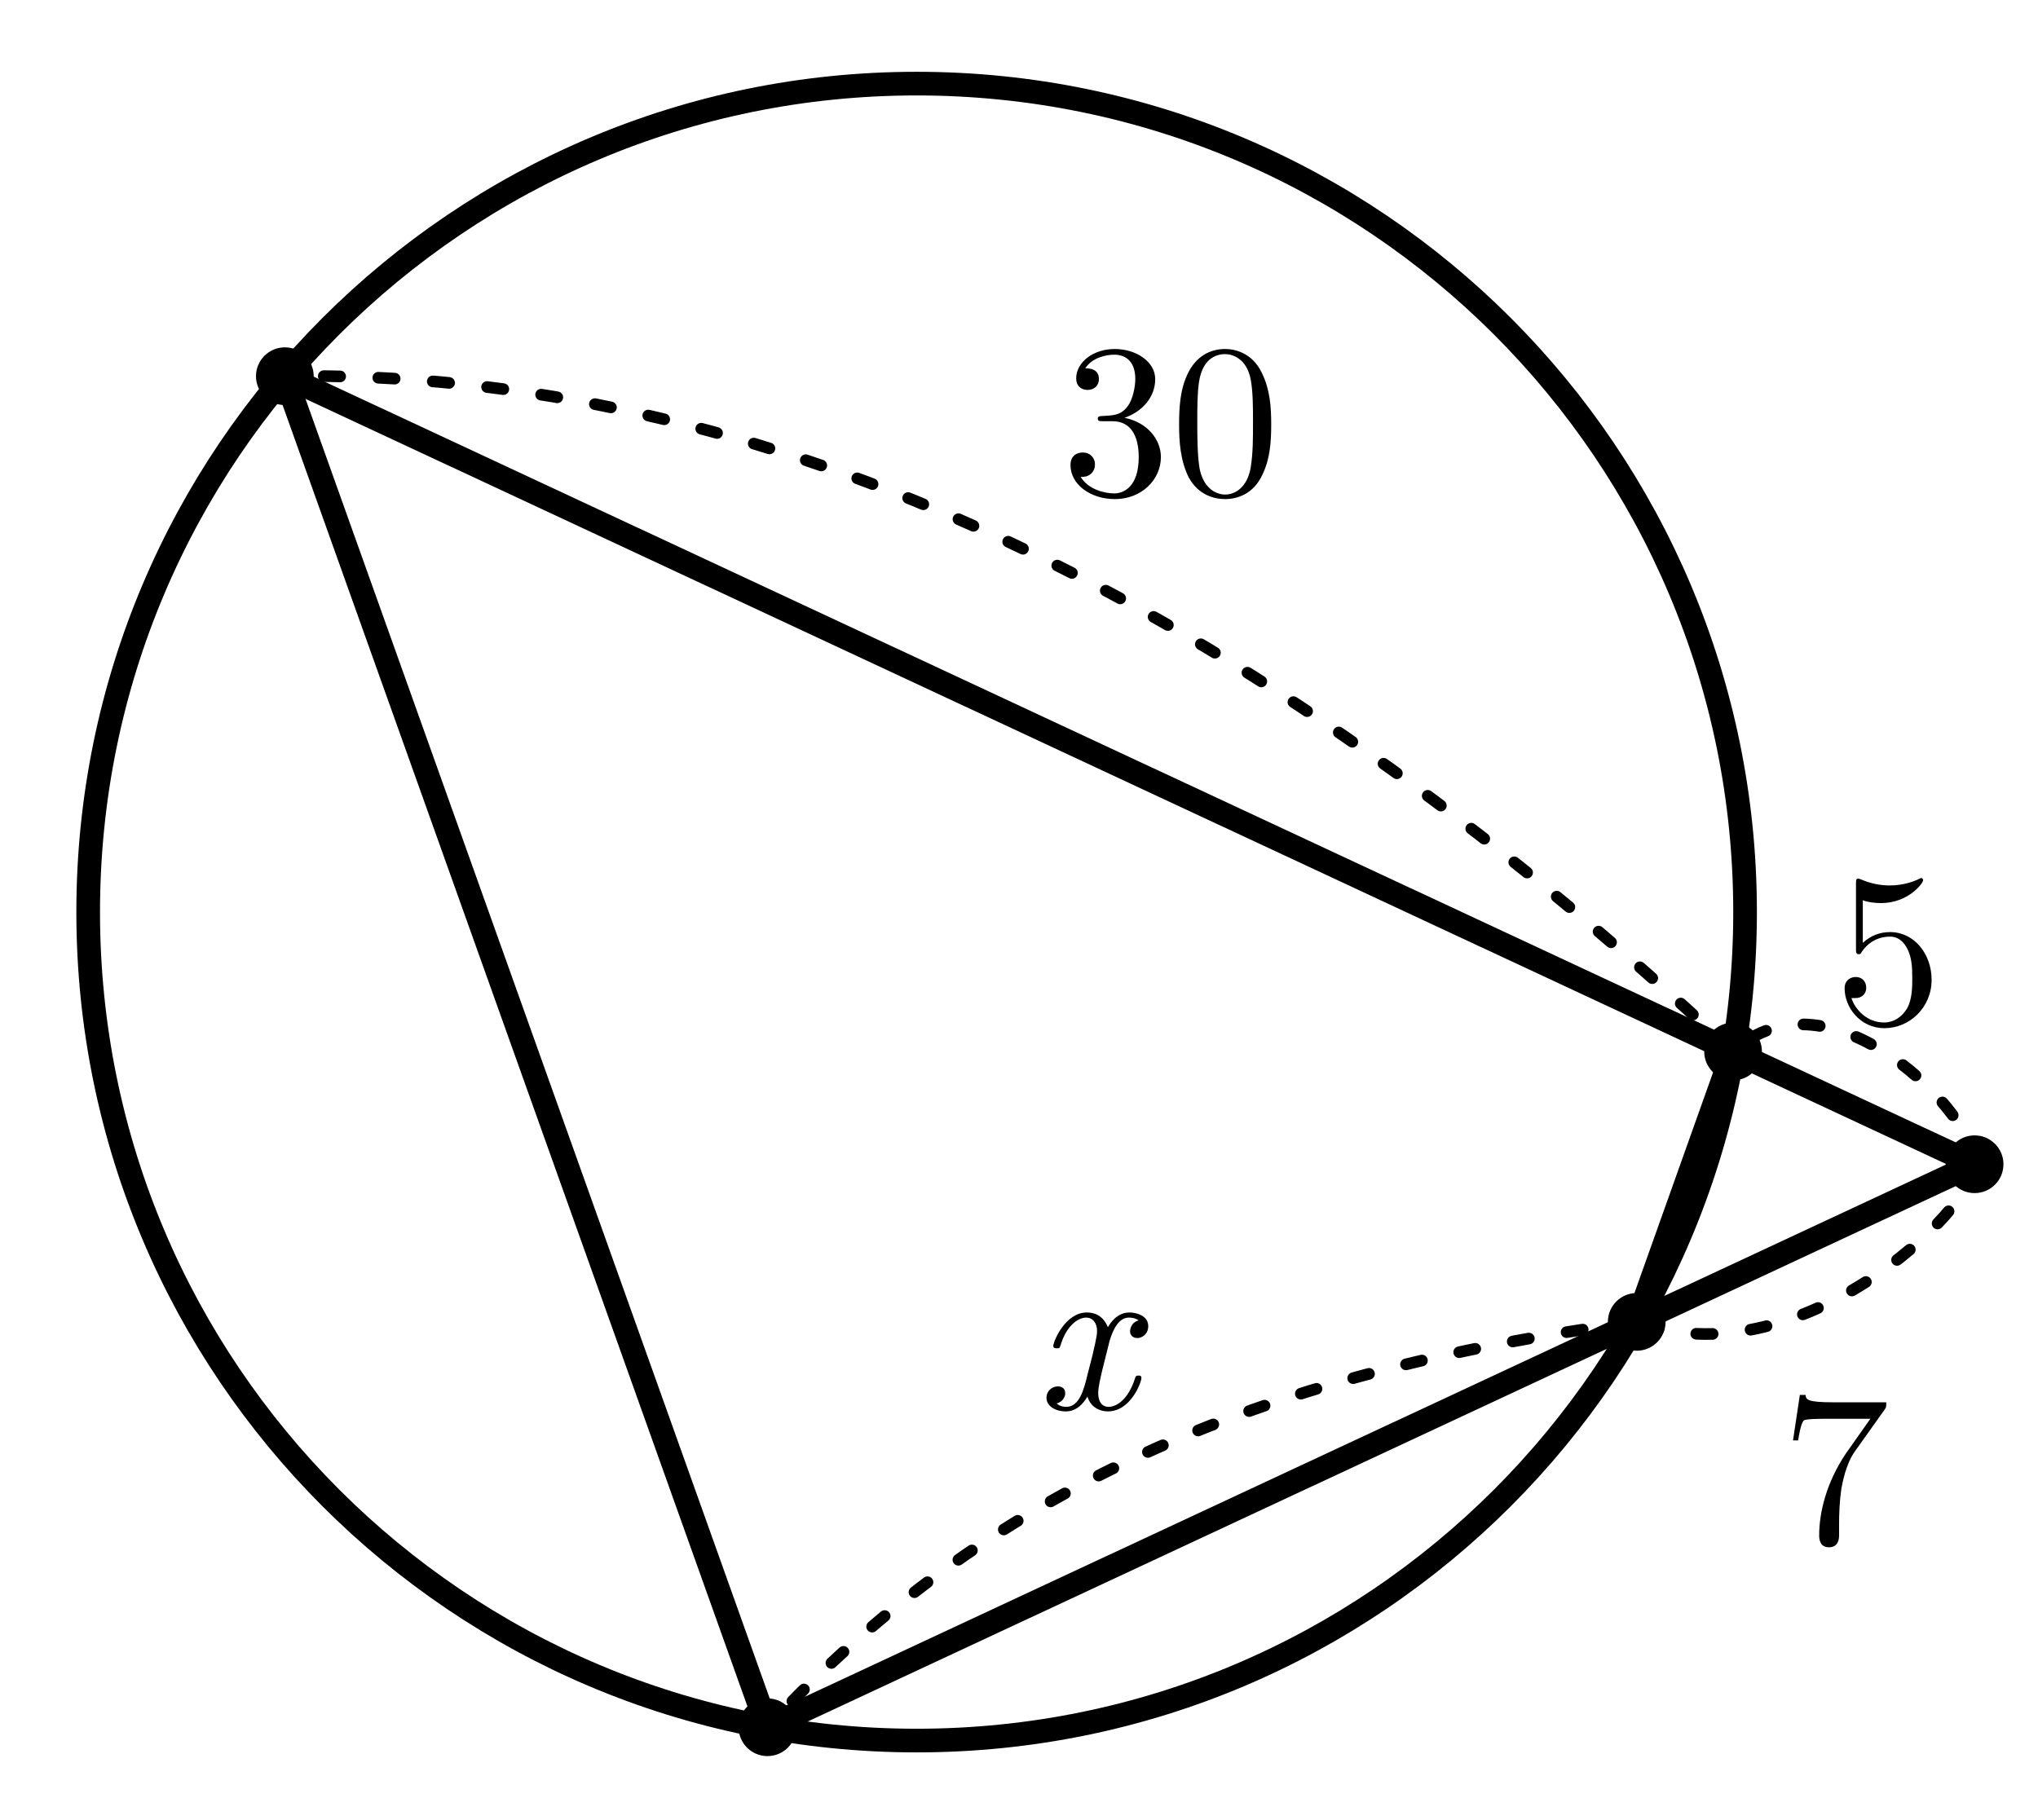
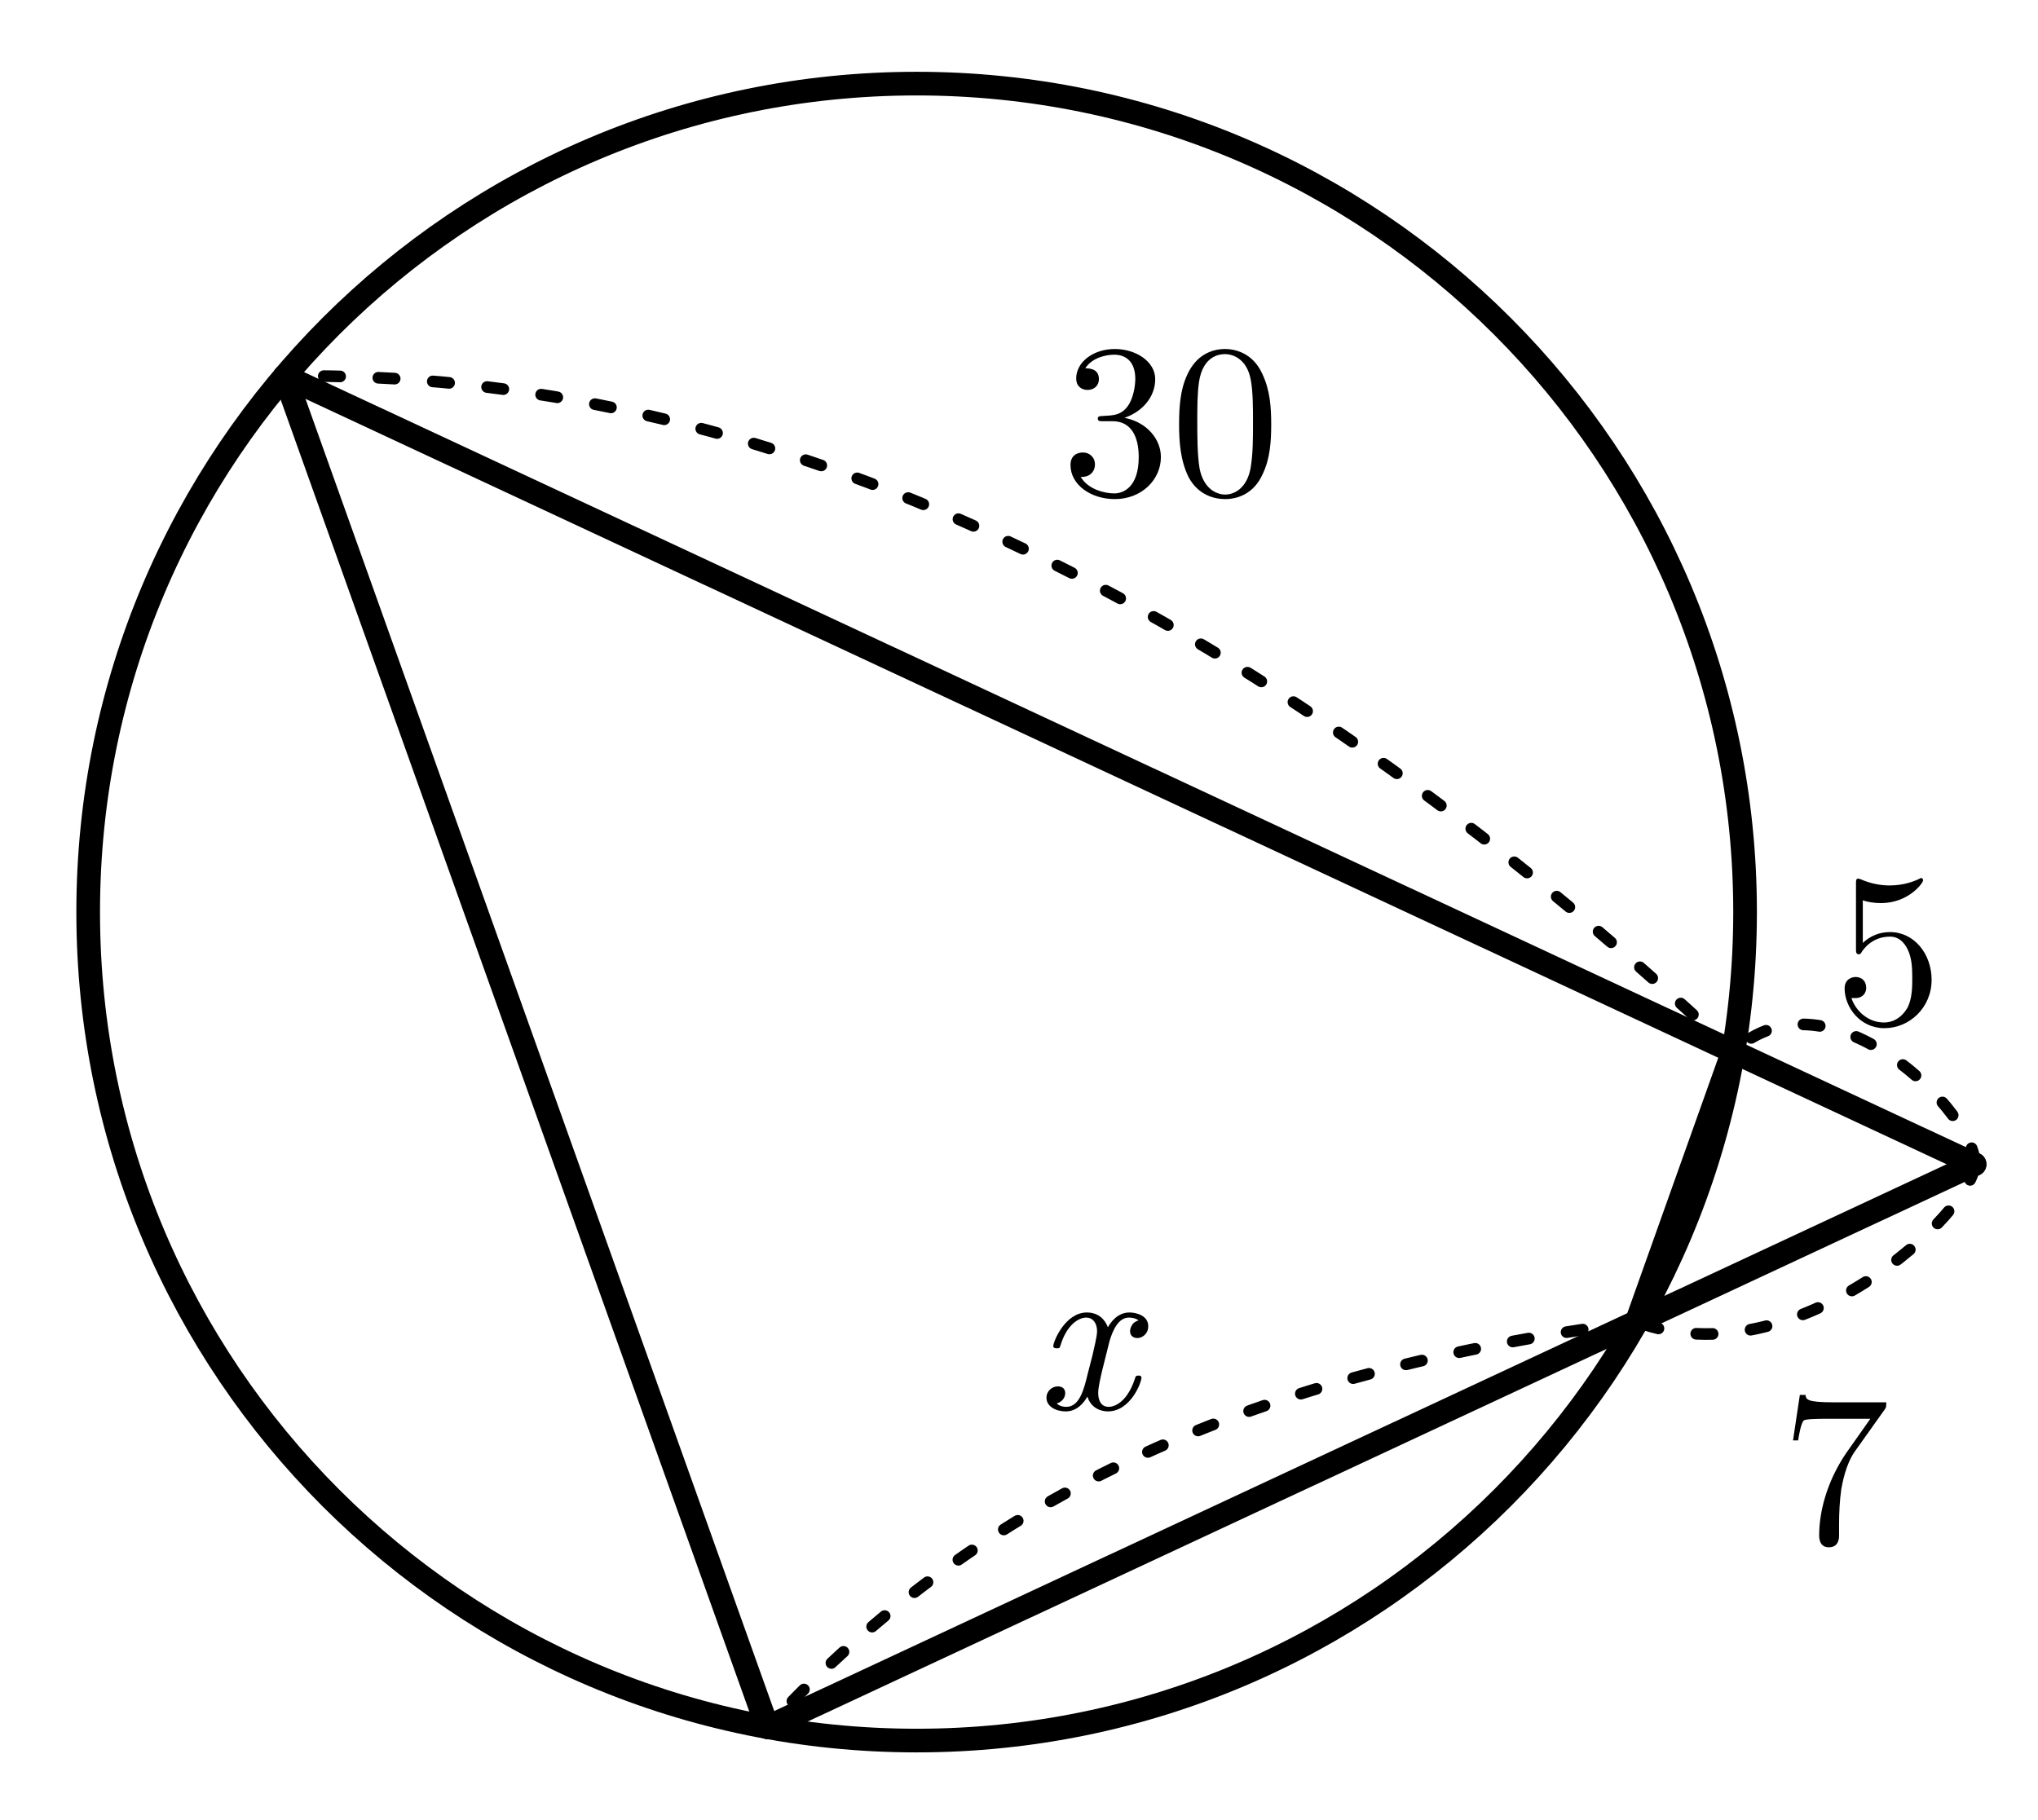
<svg xmlns="http://www.w3.org/2000/svg" width="56mm" height="50mm" viewBox="42 7 56 50" version="1.1" id="svg42">
  <defs id="defs46" />
  <style id="style2">.main{fill:none;stroke:#000;stroke-width:.65;stroke-linecap:round;stroke-linejoin:round}.dim{fill:none;stroke:#000;stroke-width:.32;stroke-dasharray:.45 1.05;stroke-linecap:round}.point{fill:#000}.number,.unknown{fill:#000;font-family:"CMU Serif","Latin Modern Roman","Times New Roman",serif;font-size:6px}.unknown{font-style:italic}</style>
  <ellipse class="main" cx="67.187" cy="32.067" id="circle4" rx="22.764" ry="22.769" />
  <line class="main" x1="96.258" y1="38.997" x2="63.088" y2="54.47" id="line6" />
  <line class="main" x1="96.258" y1="38.997" x2="49.827" y2="17.339" id="line8" />
  <line class="main" x1="86.974" y1="43.329" x2="89.621" y2="35.898" id="line10" />
  <line class="main" x1="63.088" y1="54.47" x2="49.827" y2="17.339" id="line12" />
-   <ellipse class="point" cx="96.258" cy="38.997" id="circle14" style="stroke-width:1" rx="0.793" ry="0.793" />
-   <ellipse class="point" cx="86.974" cy="43.329" id="circle16" style="stroke-width:1" rx="0.793" ry="0.793" />
-   <ellipse class="point" cx="63.088" cy="54.47" id="circle18" style="stroke-width:1" rx="0.793" ry="0.793" />
-   <ellipse class="point" cx="89.621" cy="35.898" id="circle20" style="stroke-width:1" rx="0.793" ry="0.793" />
-   <ellipse class="point" cx="49.827" cy="17.339" id="circle22" style="stroke-width:1" rx="0.793" ry="0.793" />
  <path class="dim" d="m 96.258,38.997 c -0.004,1.248 -4.882,5.947 -9.284,4.332" id="path24" />
  <text class="number" x="92.432" y="49.393" text-anchor="middle" id="text26" transform="scale(0.9999021,1.000098)" style="stroke-width:1">7</text>
  <path class="dim" d="M 86.974,43.329 C 76.502,44.718 69.114,47.976 63.088,54.47" id="path28" />
  <text class="unknown" x="71.843" y="45.724" text-anchor="middle" id="text30" transform="scale(0.9999021,1.000098)" style="stroke-width:1">x</text>
  <path class="dim" d="M 96.258,38.997 C 96.345,37.688 92.289,33.456 89.621,35.898" id="path32" />
  <text class="number" x="93.897" y="35.127" text-anchor="middle" id="text34" transform="scale(0.9999021,1.000098)" style="stroke-width:1">5</text>
  <path class="dim" d="M 89.621,35.898 Q 69.419,17.034 49.827,17.339" id="path36" />
  <text class="number" x="74.17" y="20.591" text-anchor="middle" id="text40" transform="scale(0.9999021,1.000098)" style="stroke-width:1">30</text>
</svg>
